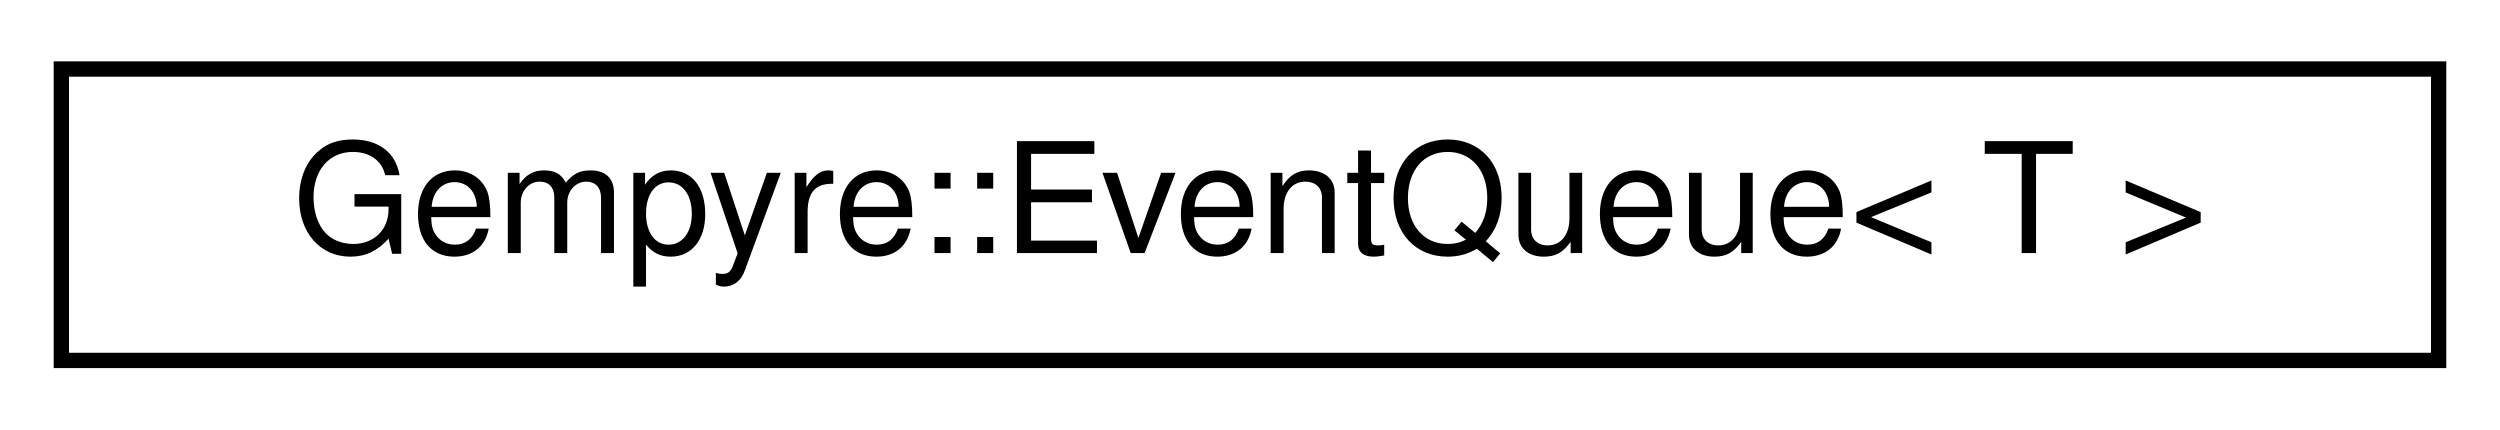
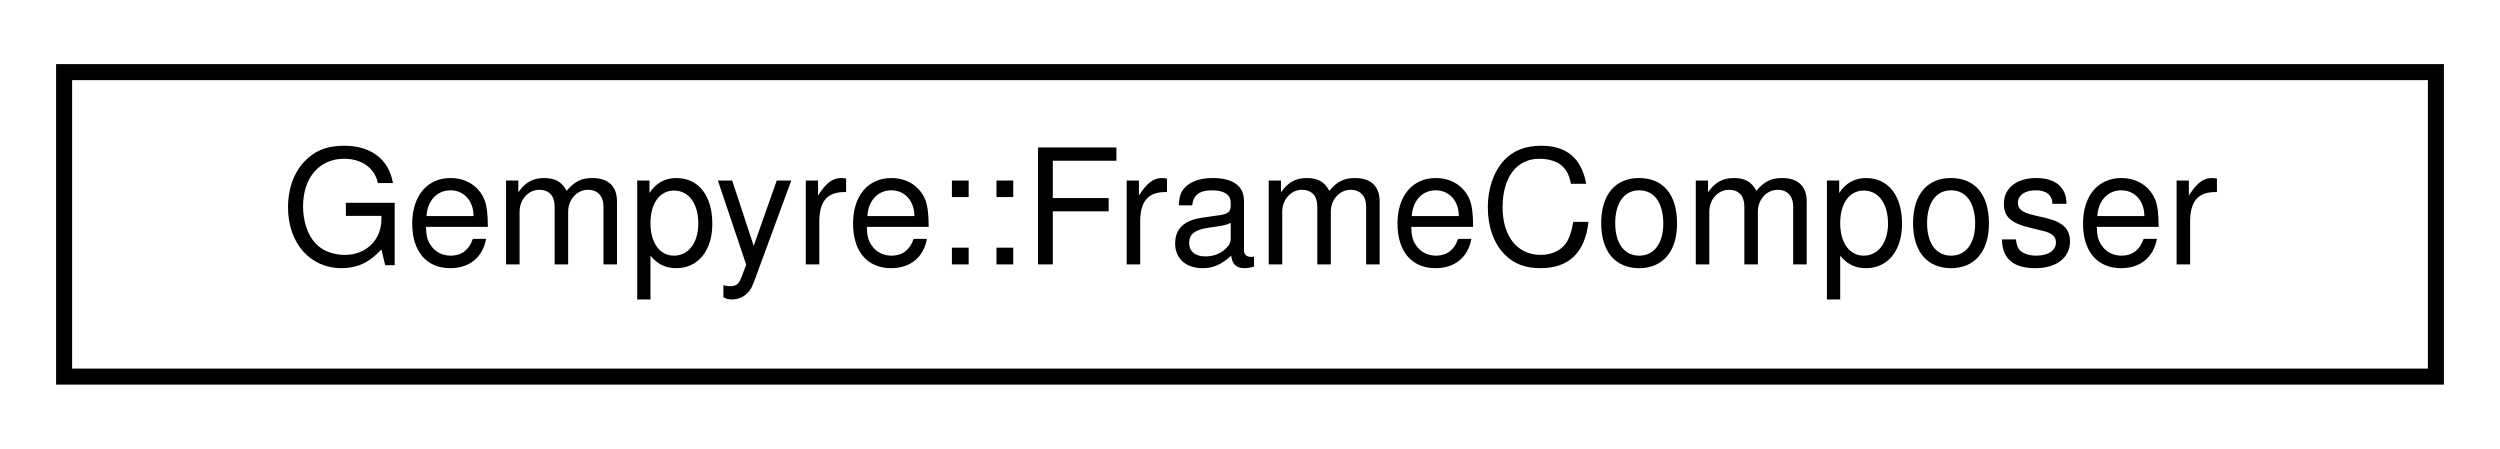
- <svg xmlns="http://www.w3.org/2000/svg" xmlns:xlink="http://www.w3.org/1999/xlink" width="163pt" height="28pt" viewBox="0.00 0.00 163.00 28.00">
+ <svg xmlns="http://www.w3.org/2000/svg" xmlns:xlink="http://www.w3.org/1999/xlink" width="156pt" height="28pt" viewBox="0.00 0.00 156.00 28.00">
  <g id="graph0" class="graph" transform="scale(1 1) rotate(0) translate(4 24)">
    <g id="node1" class="node">
      <g id="a_node1">
-         <a xlink:href="classGempyre_1_1EventQueue.html" target="_top" xlink:title=" ">
-           <polygon fill="none" stroke="black" points="0,-0.5 0,-19.5 155,-19.5 155,-0.5 0,-0.5" />
-           <text text-anchor="middle" x="77.5" y="-7.5" font-family="Helvetica,sans-Serif" font-size="10.00">Gempyre::EventQueue&lt; T &gt;</text>
+         <a xlink:href="classGempyre_1_1FrameComposer.html" target="_top" xlink:title="wrap up Javascript draw commands.">
+           <polygon fill="none" stroke="black" points="0,-0.5 0,-19.5 148,-19.5 148,-0.5 0,-0.5" />
+           <text text-anchor="middle" x="74" y="-7.5" font-family="Helvetica,sans-Serif" font-size="10.00">Gempyre::FrameComposer</text>
        </a>
      </g>
    </g>
  </g>
</svg>
